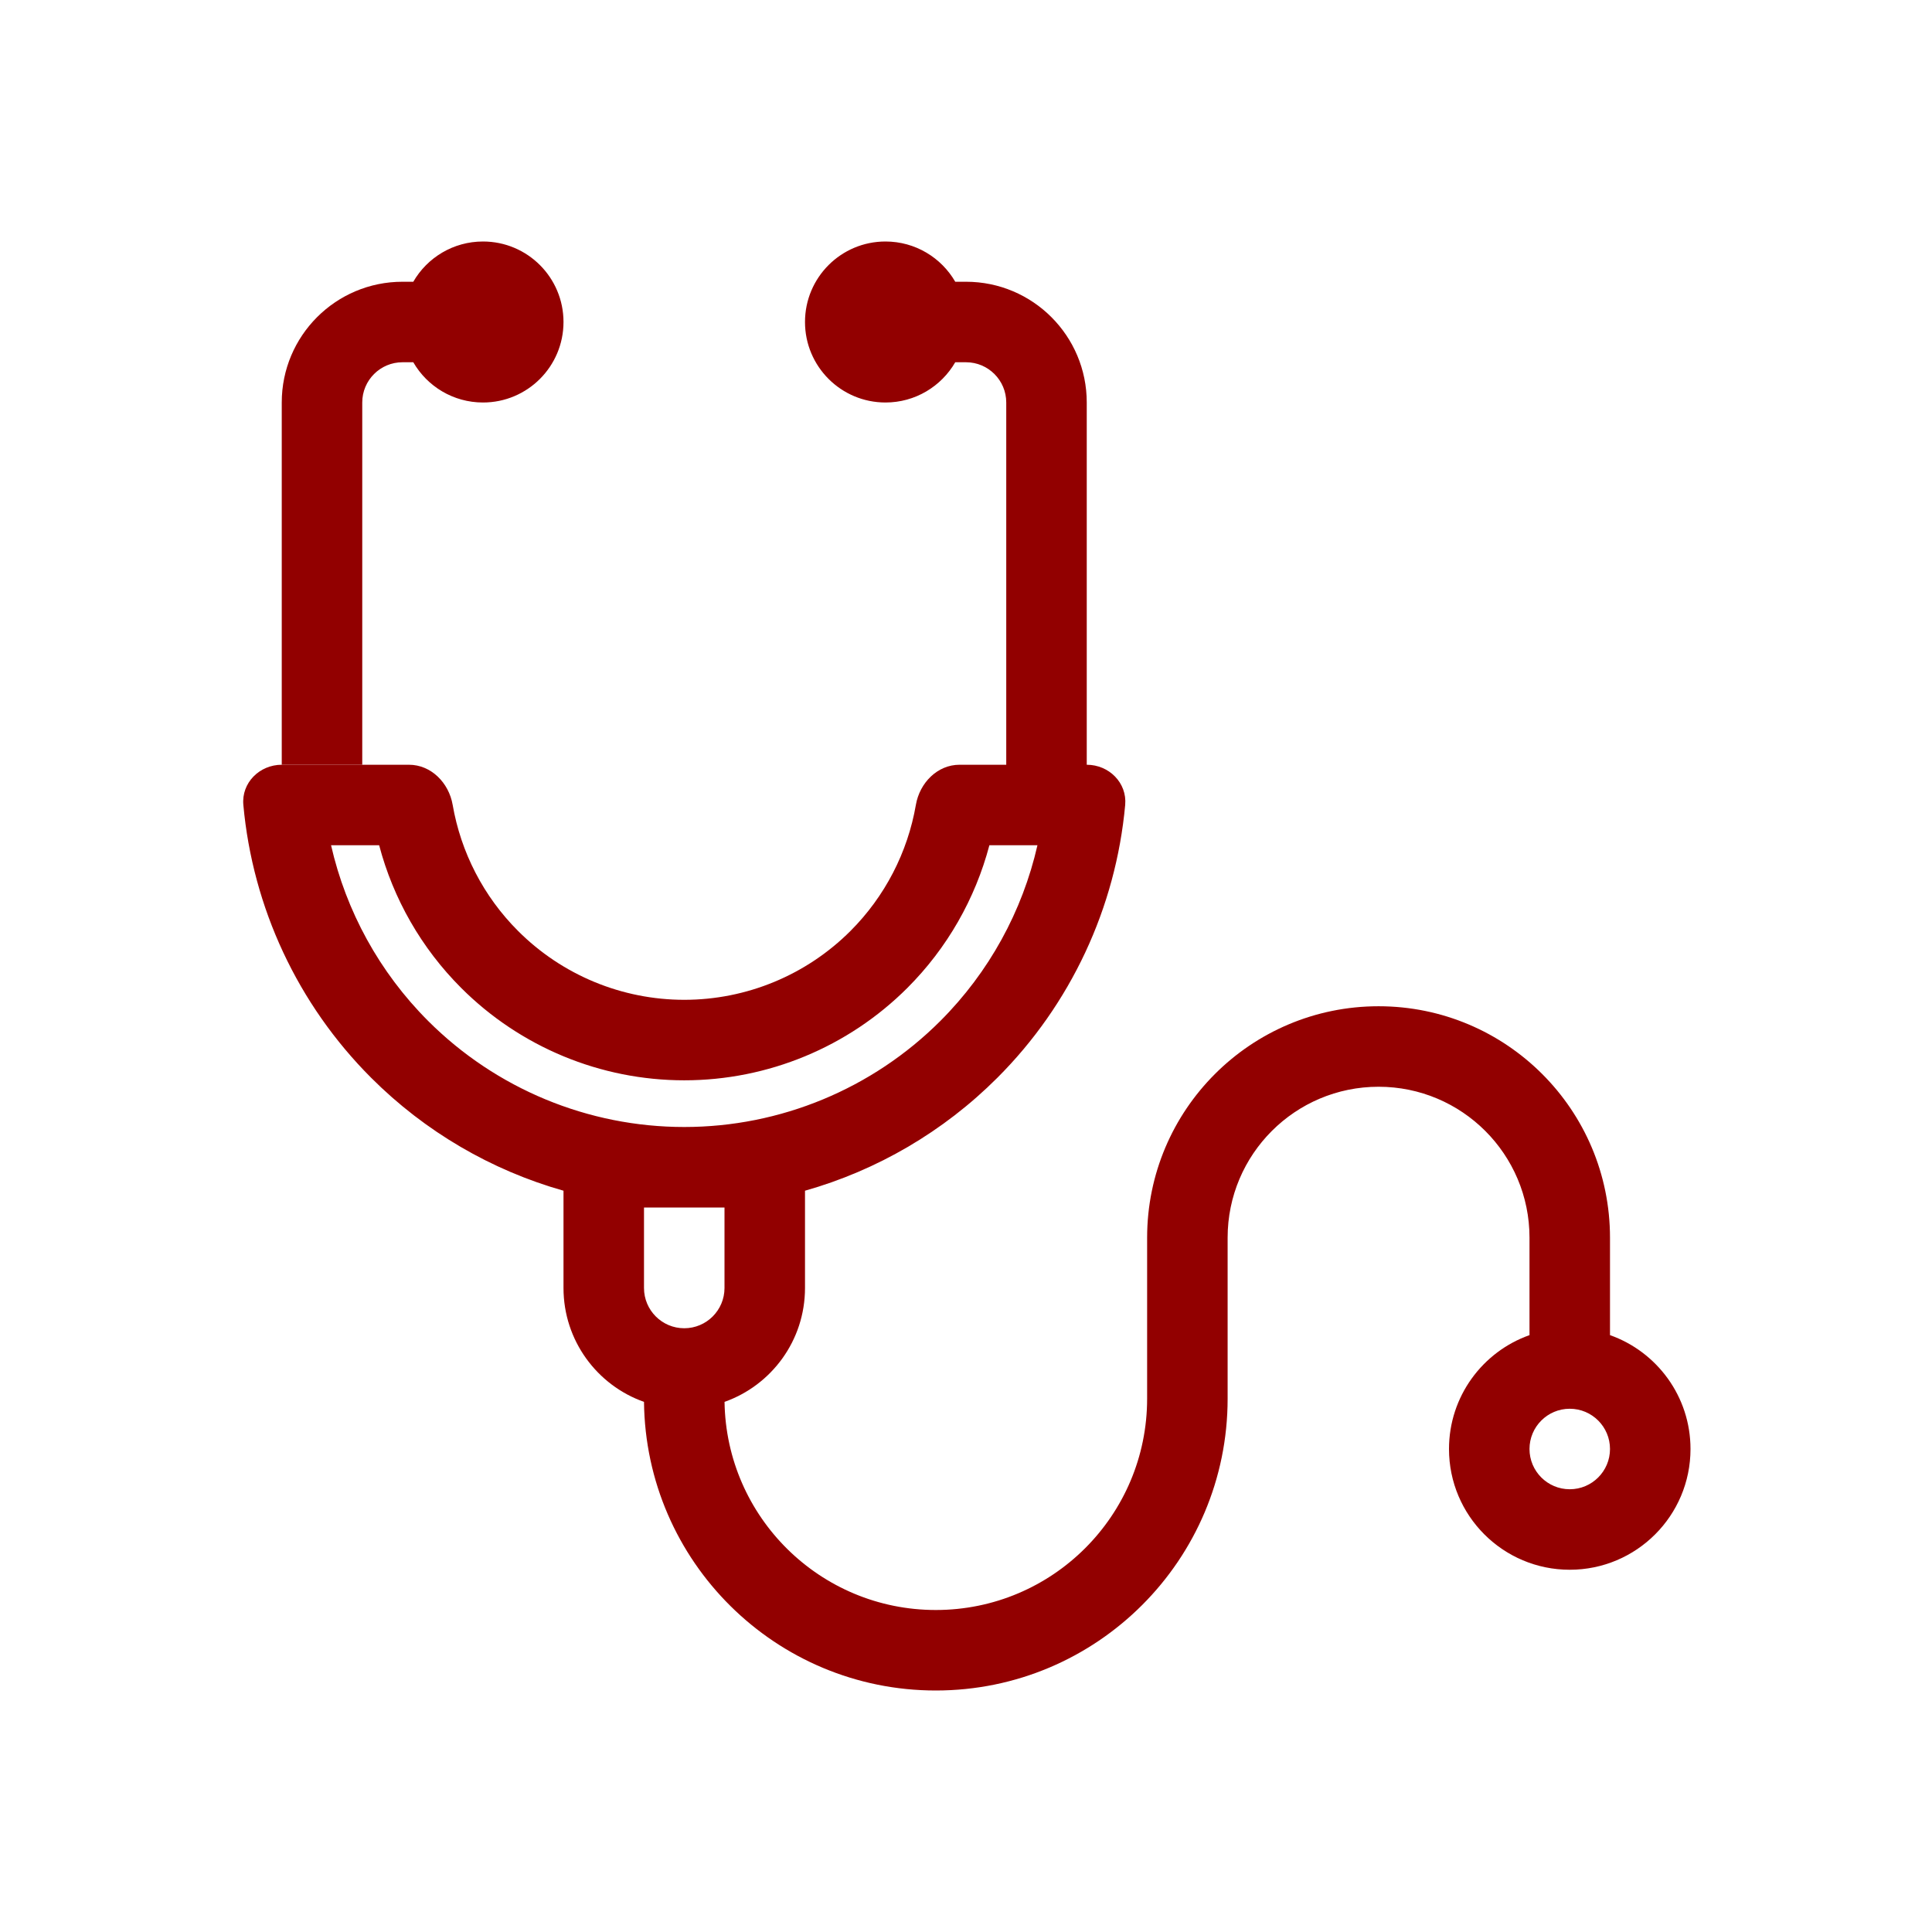
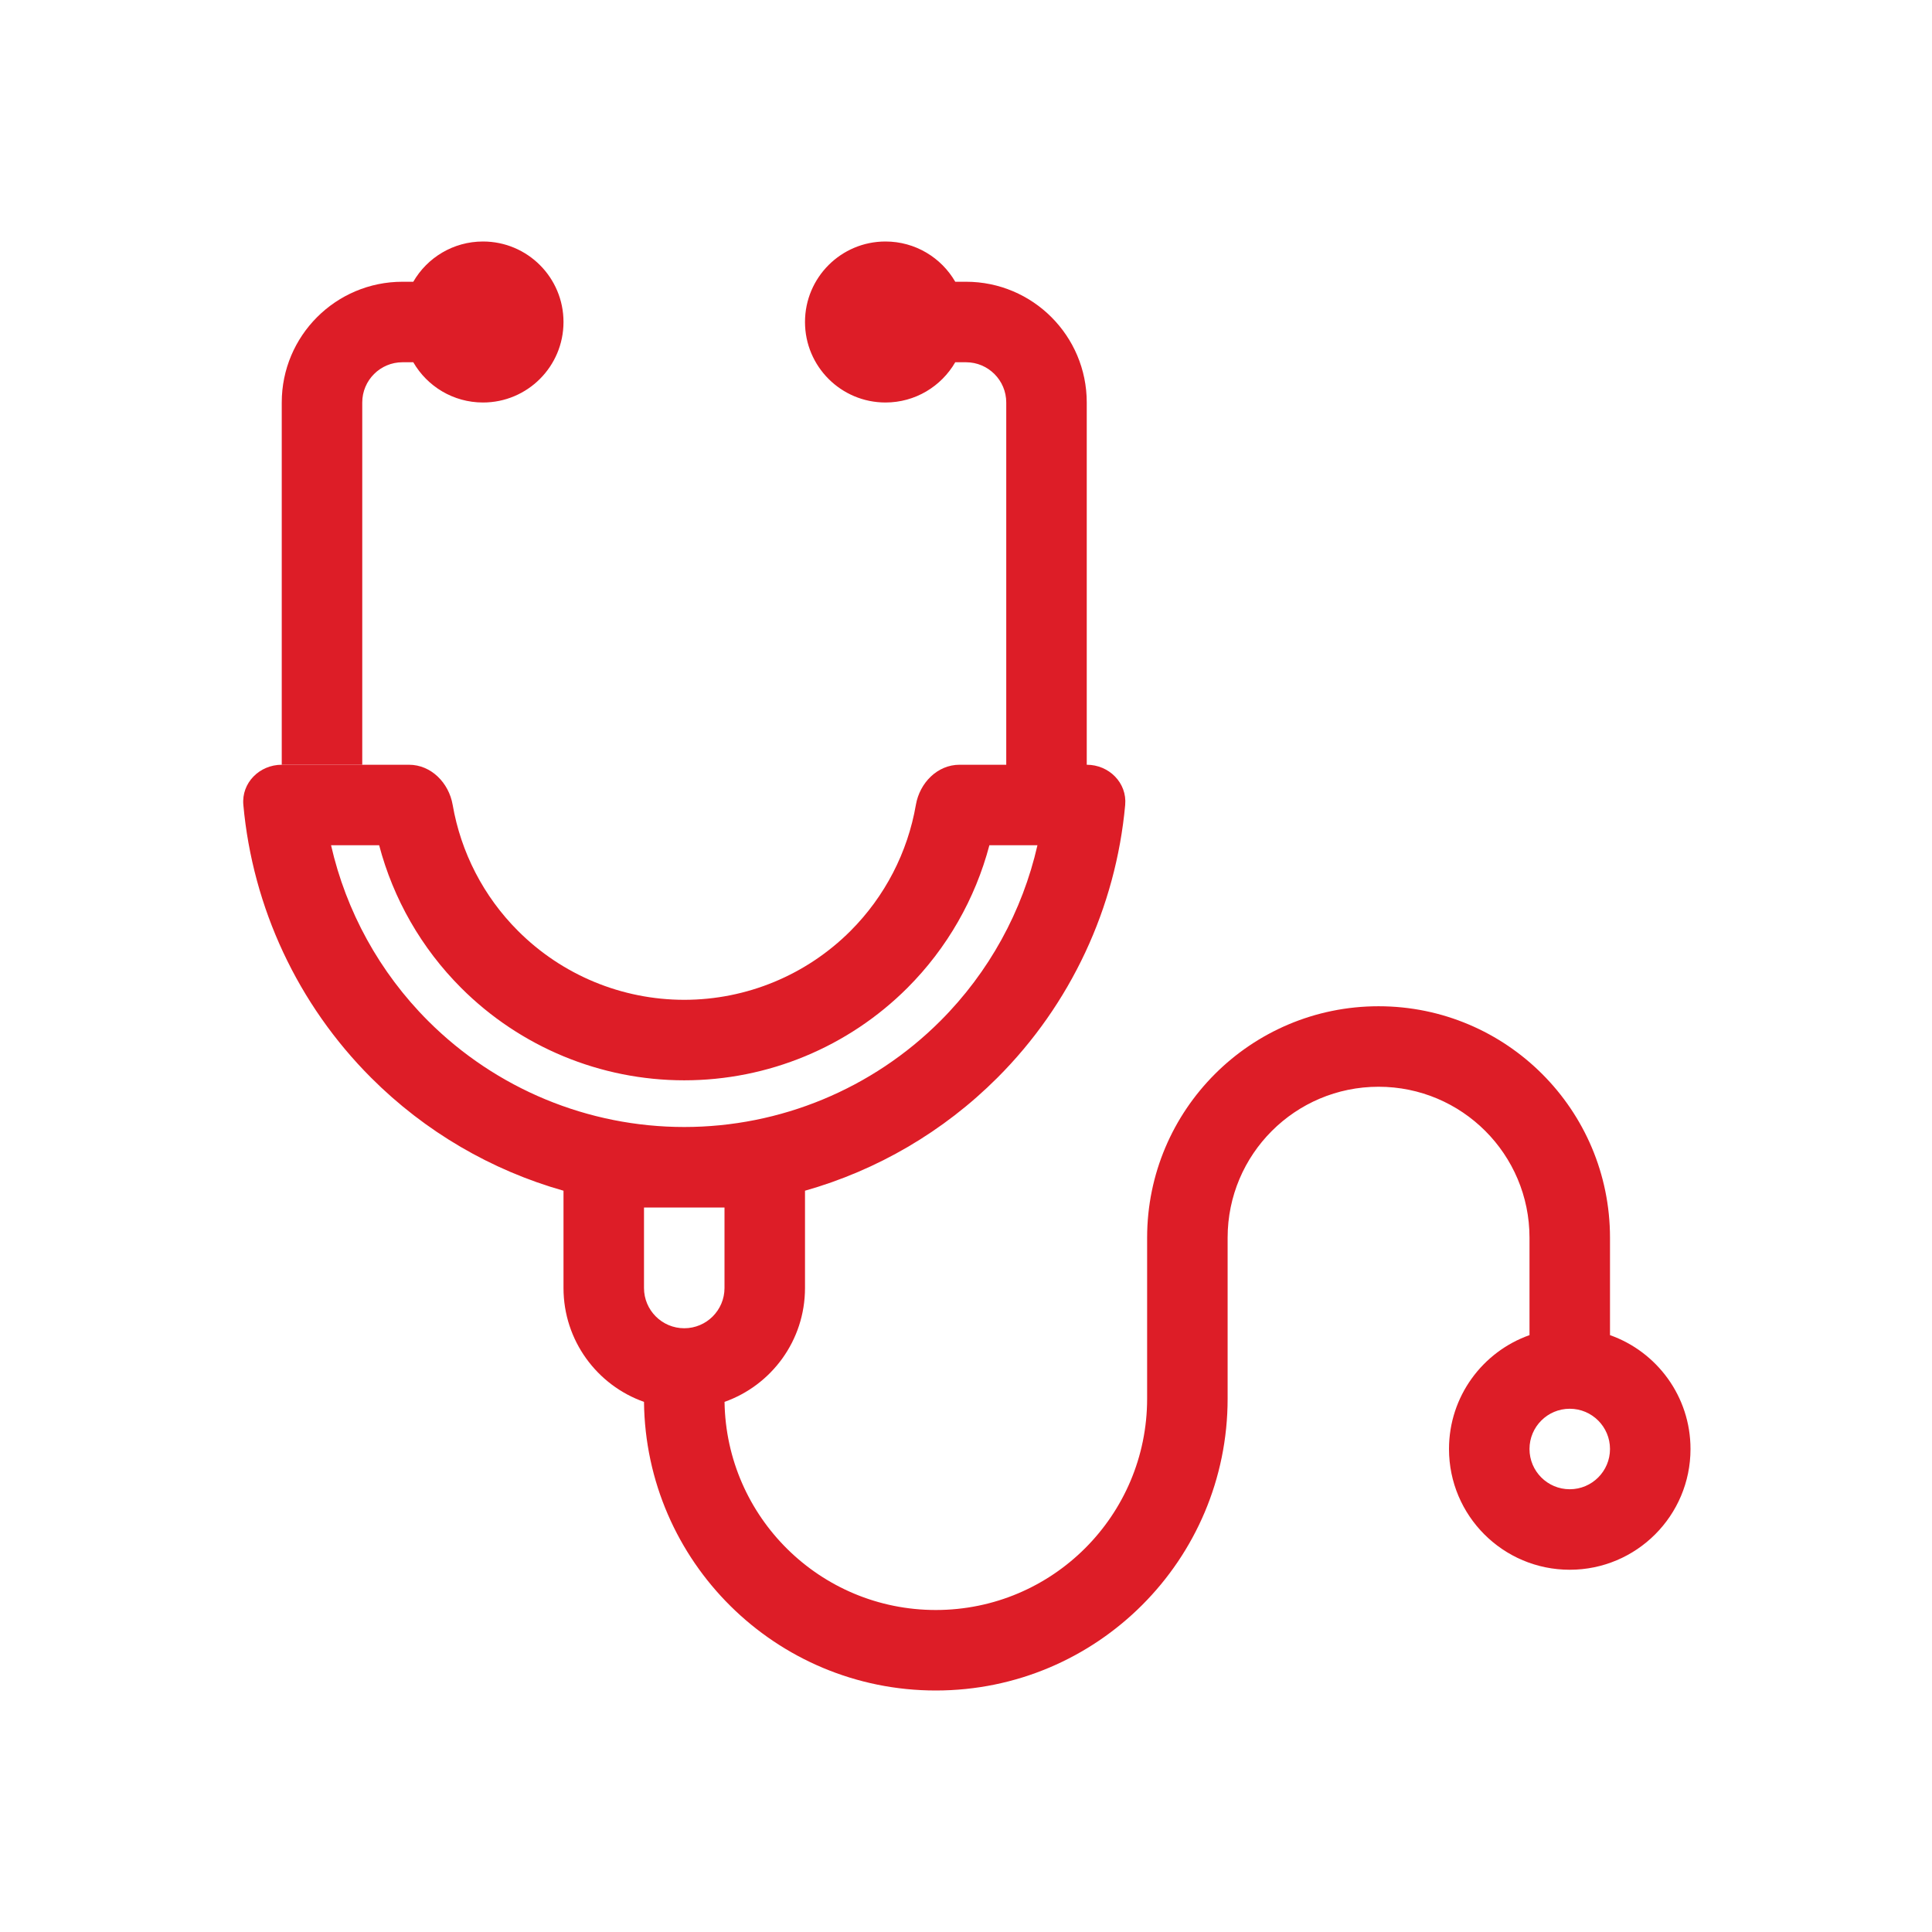
<svg xmlns="http://www.w3.org/2000/svg" width="48" height="48" viewBox="0 0 48 48" fill="none">
-   <path d="M12 10C13.105 10 14 9.105 14 8C14 6.895 13.105 6 12 6C11.26 6 10.613 6.402 10.268 7H10C8.343 7 7 8.343 7 10V19H9V10C9 9.448 9.448 9 10 9H10.268C10.613 9.598 11.26 10 12 10Z" fill="#920000" />
-   <path fill-rule="evenodd" clip-rule="evenodd" d="M10.16 19H9H7C6.448 19 5.995 19.449 6.046 19.999C6.278 22.55 7.396 24.952 9.222 26.778C10.561 28.117 12.21 29.076 14 29.583V32C14 33.306 14.835 34.418 16 34.829C16.043 38.797 19.273 42 23.25 42C27.254 42 30.5 38.754 30.5 34.75V30.75C30.5 28.679 32.179 27 34.25 27C36.321 27 38 28.679 38 30.75V33.171C36.835 33.583 36 34.694 36 36C36 37.657 37.343 39 39 39C40.657 39 42 37.657 42 36C42 34.694 41.165 33.583 40 33.171V30.75C40 27.574 37.426 25 34.25 25C31.075 25 28.5 27.574 28.5 30.75V34.75C28.5 37.65 26.15 40 23.25 40C20.377 40 18.043 37.692 18.001 34.829C19.166 34.417 20 33.306 20 32V29.583C21.79 29.076 23.439 28.117 24.778 26.778C26.605 24.952 27.722 22.55 27.955 19.999C28.005 19.449 27.552 19 27 19V10C27 8.343 25.657 7 24 7H23.733C23.387 6.402 22.74 6 22 6C20.895 6 20 6.895 20 8C20 9.105 20.895 10 22 10C22.74 10 23.387 9.598 23.733 9H24C24.552 9 25 9.448 25 10V19H23.84C23.288 19 22.849 19.451 22.755 19.995C22.551 21.175 21.987 22.272 21.13 23.129C20.034 24.225 18.549 24.84 17 24.84C15.451 24.84 13.966 24.225 12.871 23.129C12.013 22.272 11.45 21.175 11.246 19.995C11.152 19.451 10.713 19 10.16 19ZM24.581 21H25.775C25.401 22.64 24.572 24.156 23.364 25.364C21.676 27.052 19.387 28 17 28C14.613 28 12.324 27.052 10.636 25.364C9.428 24.156 8.599 22.64 8.225 21H9.42C9.77 22.329 10.468 23.555 11.457 24.544C12.927 26.014 14.921 26.84 17 26.84C19.079 26.84 21.073 26.014 22.544 24.544C23.533 23.555 24.23 22.329 24.581 21ZM39 35C39.552 35 40 35.448 40 36C40 36.552 39.552 37 39 37C38.448 37 38 36.552 38 36C38 35.448 38.448 35 39 35ZM18 30V32C18 32.552 17.552 33 17 33C16.448 33 16 32.552 16 32V30H18Z" fill="#920000" />
+   <path d="M12 10C13.105 10 14 9.105 14 8C14 6.895 13.105 6 12 6C11.26 6 10.613 6.402 10.268 7H10C8.343 7 7 8.343 7 10V19H9V10C9 9.448 9.448 9 10 9H10.268C10.613 9.598 11.26 10 12 10Z" fill="#DD1D27" />
+   <path fill-rule="evenodd" clip-rule="evenodd" d="M10.16 19H9H7C6.448 19 5.995 19.449 6.046 19.999C6.278 22.55 7.396 24.952 9.222 26.778C10.561 28.117 12.21 29.076 14 29.583V32C14 33.306 14.835 34.418 16 34.829C16.043 38.797 19.273 42 23.25 42C27.254 42 30.5 38.754 30.5 34.75V30.75C30.5 28.679 32.179 27 34.25 27C36.321 27 38 28.679 38 30.75V33.171C36.835 33.583 36 34.694 36 36C36 37.657 37.343 39 39 39C40.657 39 42 37.657 42 36C42 34.694 41.165 33.583 40 33.171V30.75C40 27.574 37.426 25 34.25 25C31.075 25 28.5 27.574 28.5 30.75V34.75C28.5 37.65 26.15 40 23.25 40C20.377 40 18.043 37.692 18.001 34.829C19.166 34.417 20 33.306 20 32V29.583C21.79 29.076 23.439 28.117 24.778 26.778C26.605 24.952 27.722 22.55 27.955 19.999C28.005 19.449 27.552 19 27 19V10C27 8.343 25.657 7 24 7H23.733C23.387 6.402 22.74 6 22 6C20.895 6 20 6.895 20 8C20 9.105 20.895 10 22 10C22.74 10 23.387 9.598 23.733 9H24C24.552 9 25 9.448 25 10V19H23.84C23.288 19 22.849 19.451 22.755 19.995C22.551 21.175 21.987 22.272 21.13 23.129C20.034 24.225 18.549 24.84 17 24.84C15.451 24.84 13.966 24.225 12.871 23.129C12.013 22.272 11.45 21.175 11.246 19.995C11.152 19.451 10.713 19 10.16 19ZM24.581 21H25.775C25.401 22.64 24.572 24.156 23.364 25.364C21.676 27.052 19.387 28 17 28C14.613 28 12.324 27.052 10.636 25.364C9.428 24.156 8.599 22.64 8.225 21H9.42C9.77 22.329 10.468 23.555 11.457 24.544C12.927 26.014 14.921 26.84 17 26.84C19.079 26.84 21.073 26.014 22.544 24.544C23.533 23.555 24.23 22.329 24.581 21ZM39 35C39.552 35 40 35.448 40 36C40 36.552 39.552 37 39 37C38.448 37 38 36.552 38 36C38 35.448 38.448 35 39 35ZM18 30V32C18 32.552 17.552 33 17 33C16.448 33 16 32.552 16 32V30H18Z" fill="#DD1D27" />
</svg>
